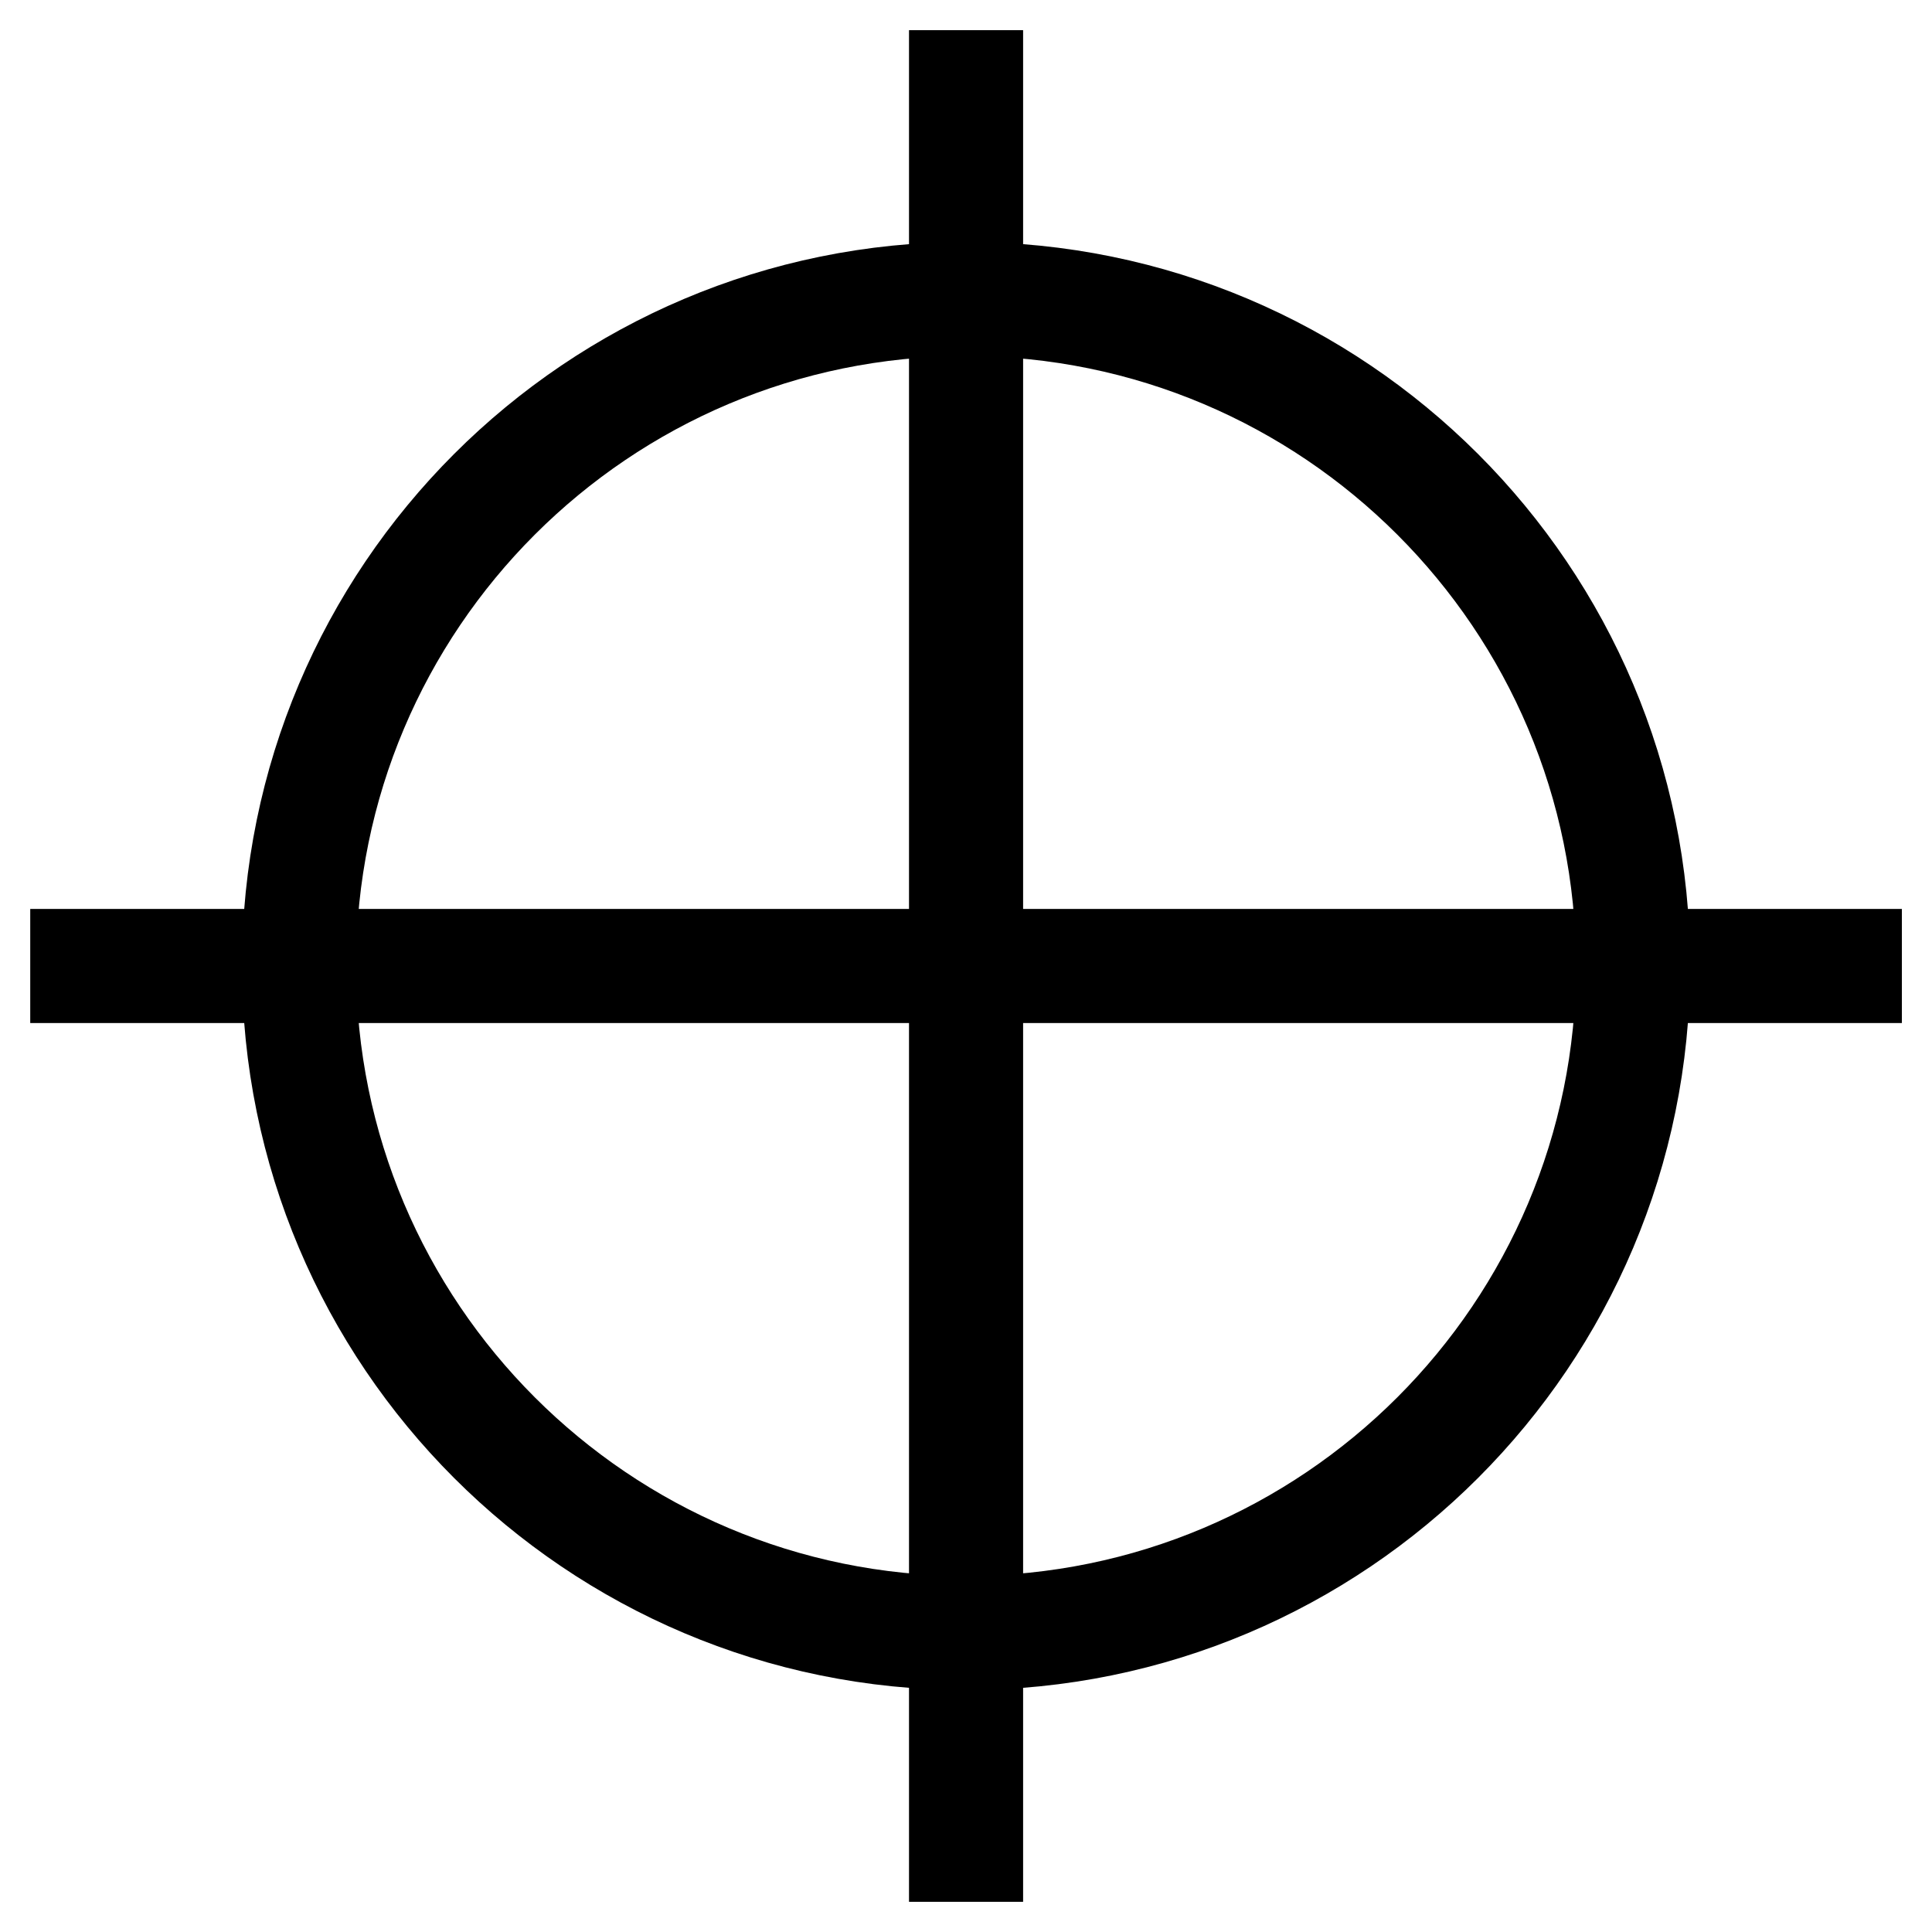
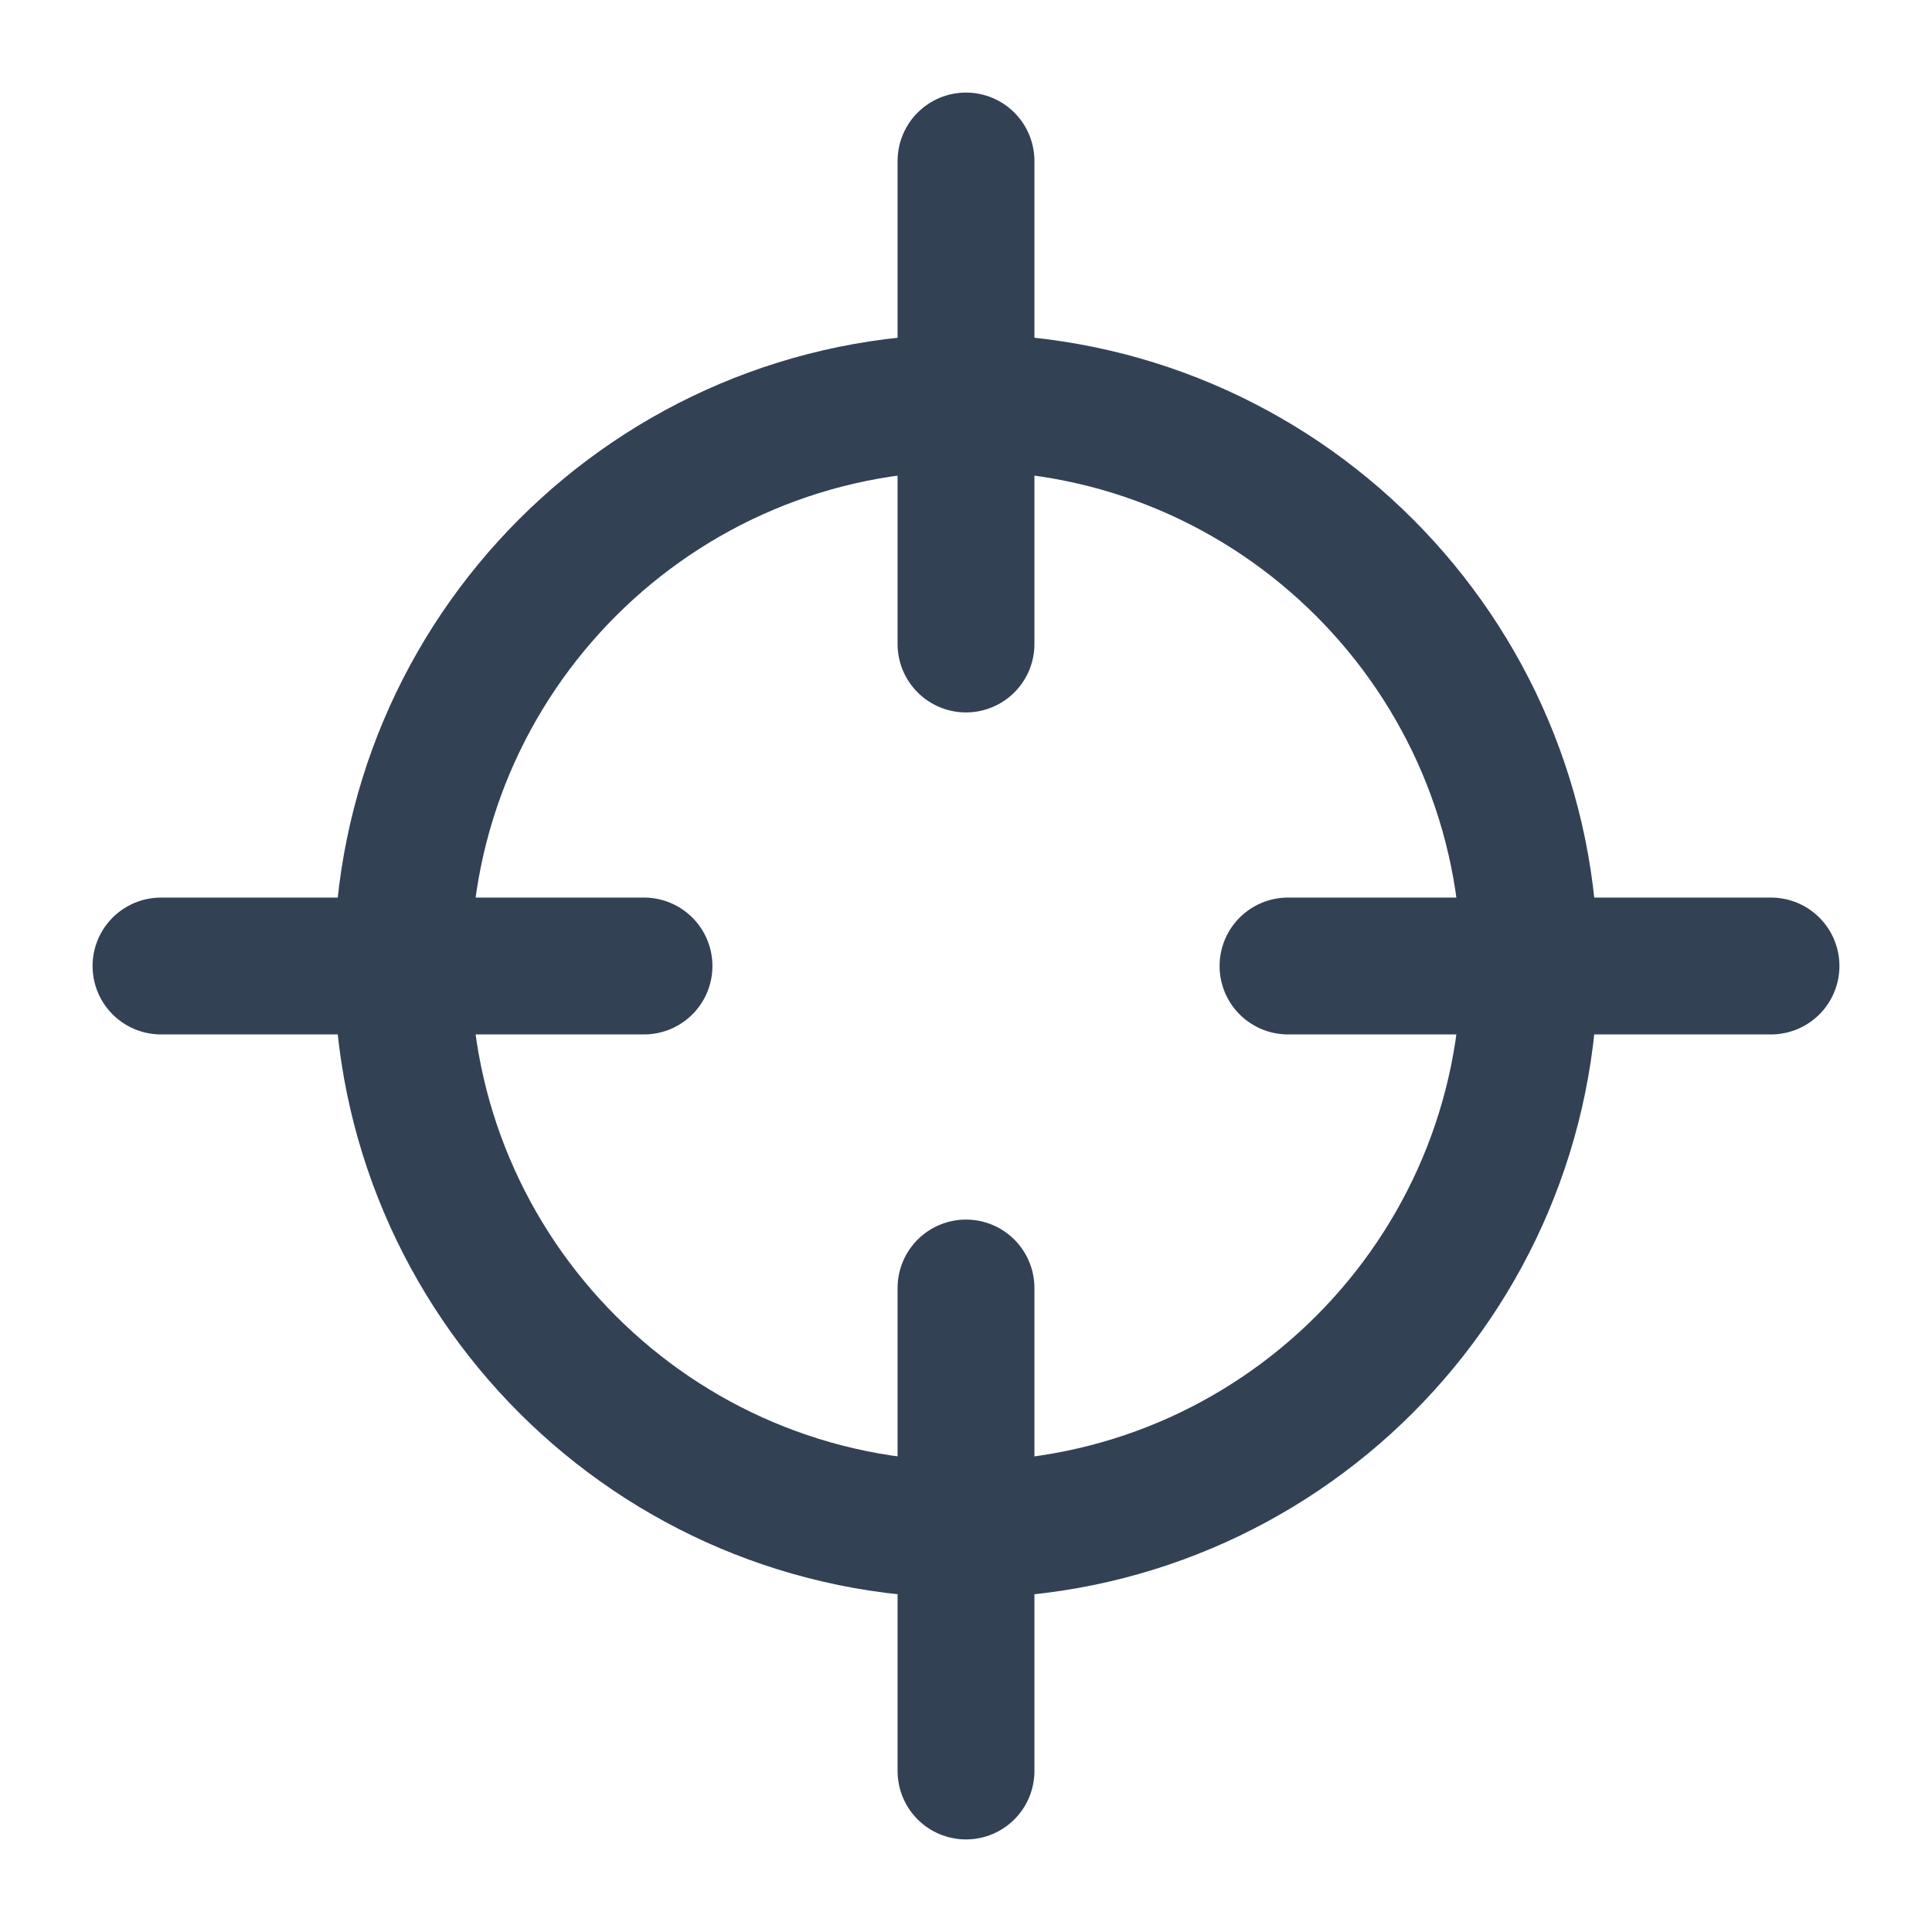
- <svg xmlns="http://www.w3.org/2000/svg" width="64" height="64" viewBox="0 0 16.933 16.933" version="1.1" id="svg19">
-   <defs id="defs13">
-     <marker orient="auto" refY="0.0" refX="0.0" id="Arrow1Lend" style="overflow:visible;">
-       <path id="path4555" d="M 0.0,0.0 L 5.0,-5.0 L -12.5,0.0 L 5.0,5.0 L 0.0,0.0 z " style="fill-rule:evenodd;stroke:#000000;stroke-width:1pt;stroke-opacity:1;fill:#999999;fill-opacity:1" transform="scale(0.8) rotate(180) translate(12.5,0)" />
-     </marker>
-   </defs>
-   <g id="layer1" transform="translate(0,-280.0666)">
-     <circle style="fill:none;stroke:#000000;stroke-width:1;stroke-miterlimit:4;stroke-dasharray:none" id="path40" cx="8.467" cy="288.533" r="5.846" />
-     <path style="fill:none;stroke:#000000;stroke-width:1;stroke-linecap:butt;stroke-linejoin:miter;stroke-miterlimit:4;stroke-dasharray:none;stroke-opacity:1" d="M 0.265,288.533 H 16.669" id="path12" />
-     <path style="fill:none;stroke:#000000;stroke-width:1;stroke-linecap:butt;stroke-linejoin:miter;stroke-miterlimit:4;stroke-dasharray:none;stroke-opacity:1" d="M 8.467,280.331 V 296.735" id="path12-3" />
-   </g>
+ <svg xmlns="http://www.w3.org/2000/svg" width="24" height="24" viewBox="0 0 24 24" fill="none" stroke="#334155" stroke-width="1.7" stroke-linecap="round" stroke-linejoin="round">
+   <circle cx="12" cy="12" r="7" />
+   <path d="M12 2v6m0 8v6M2 12h6m8 0h6" />
</svg>
